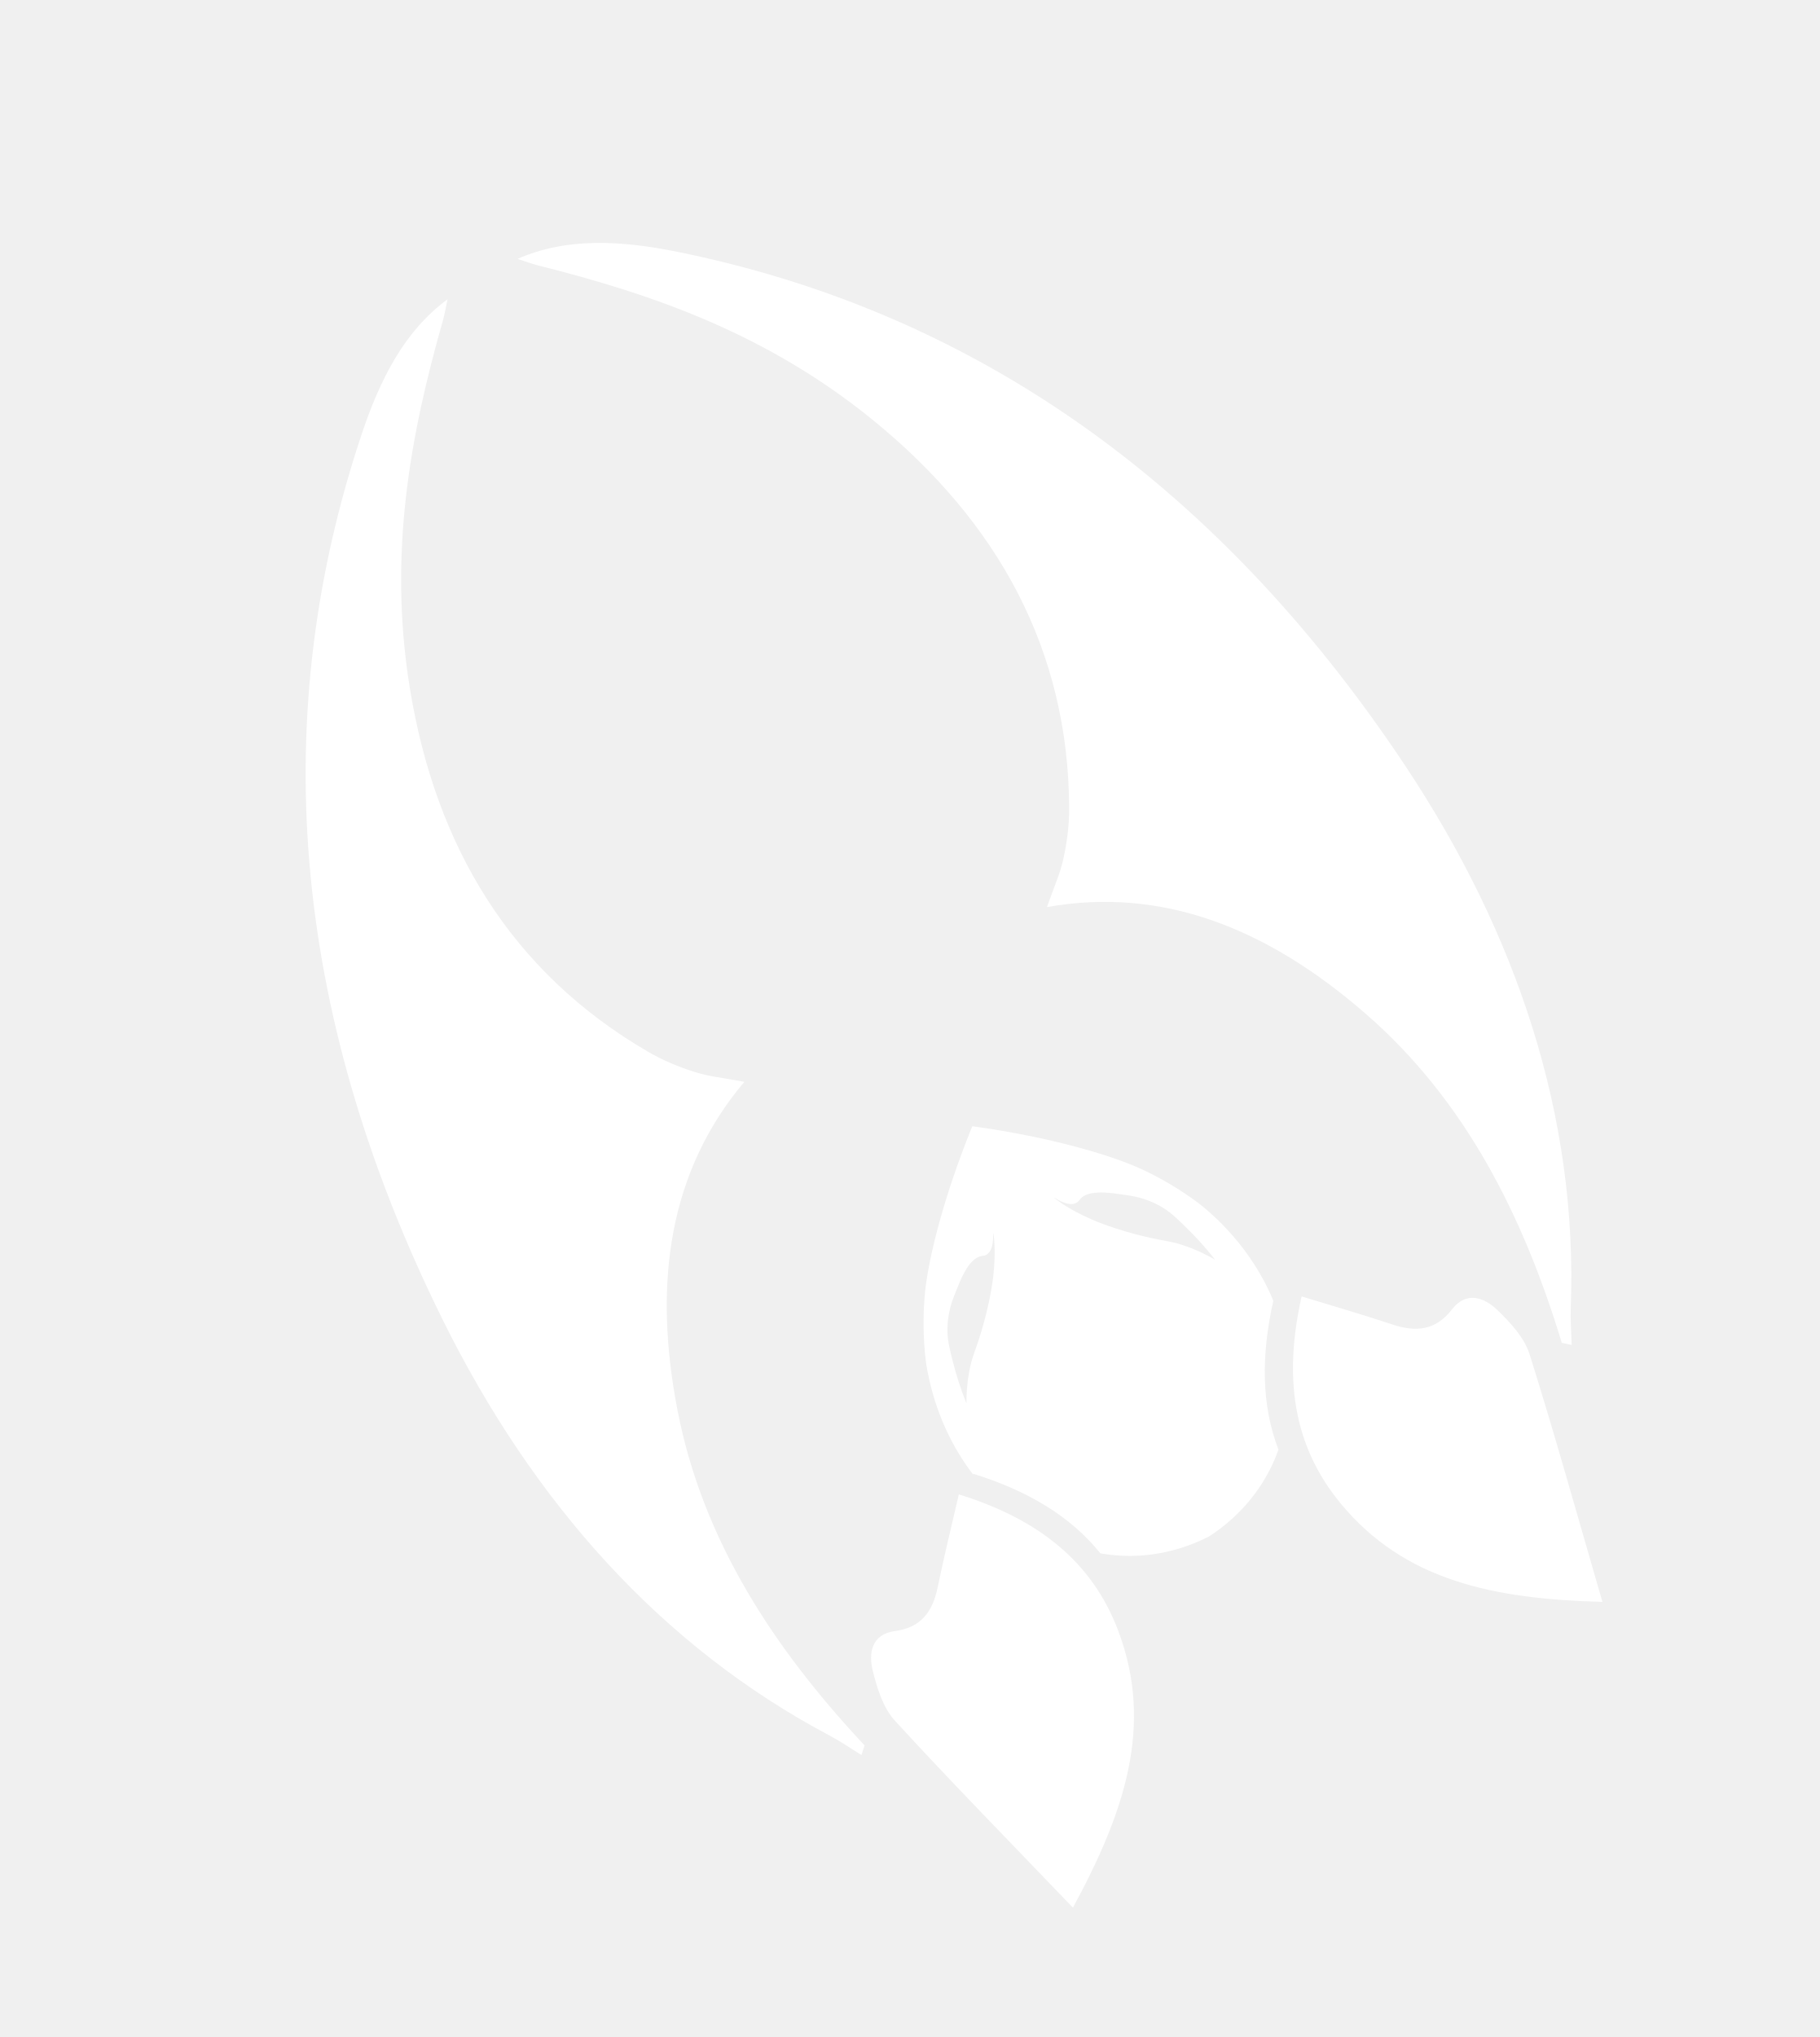
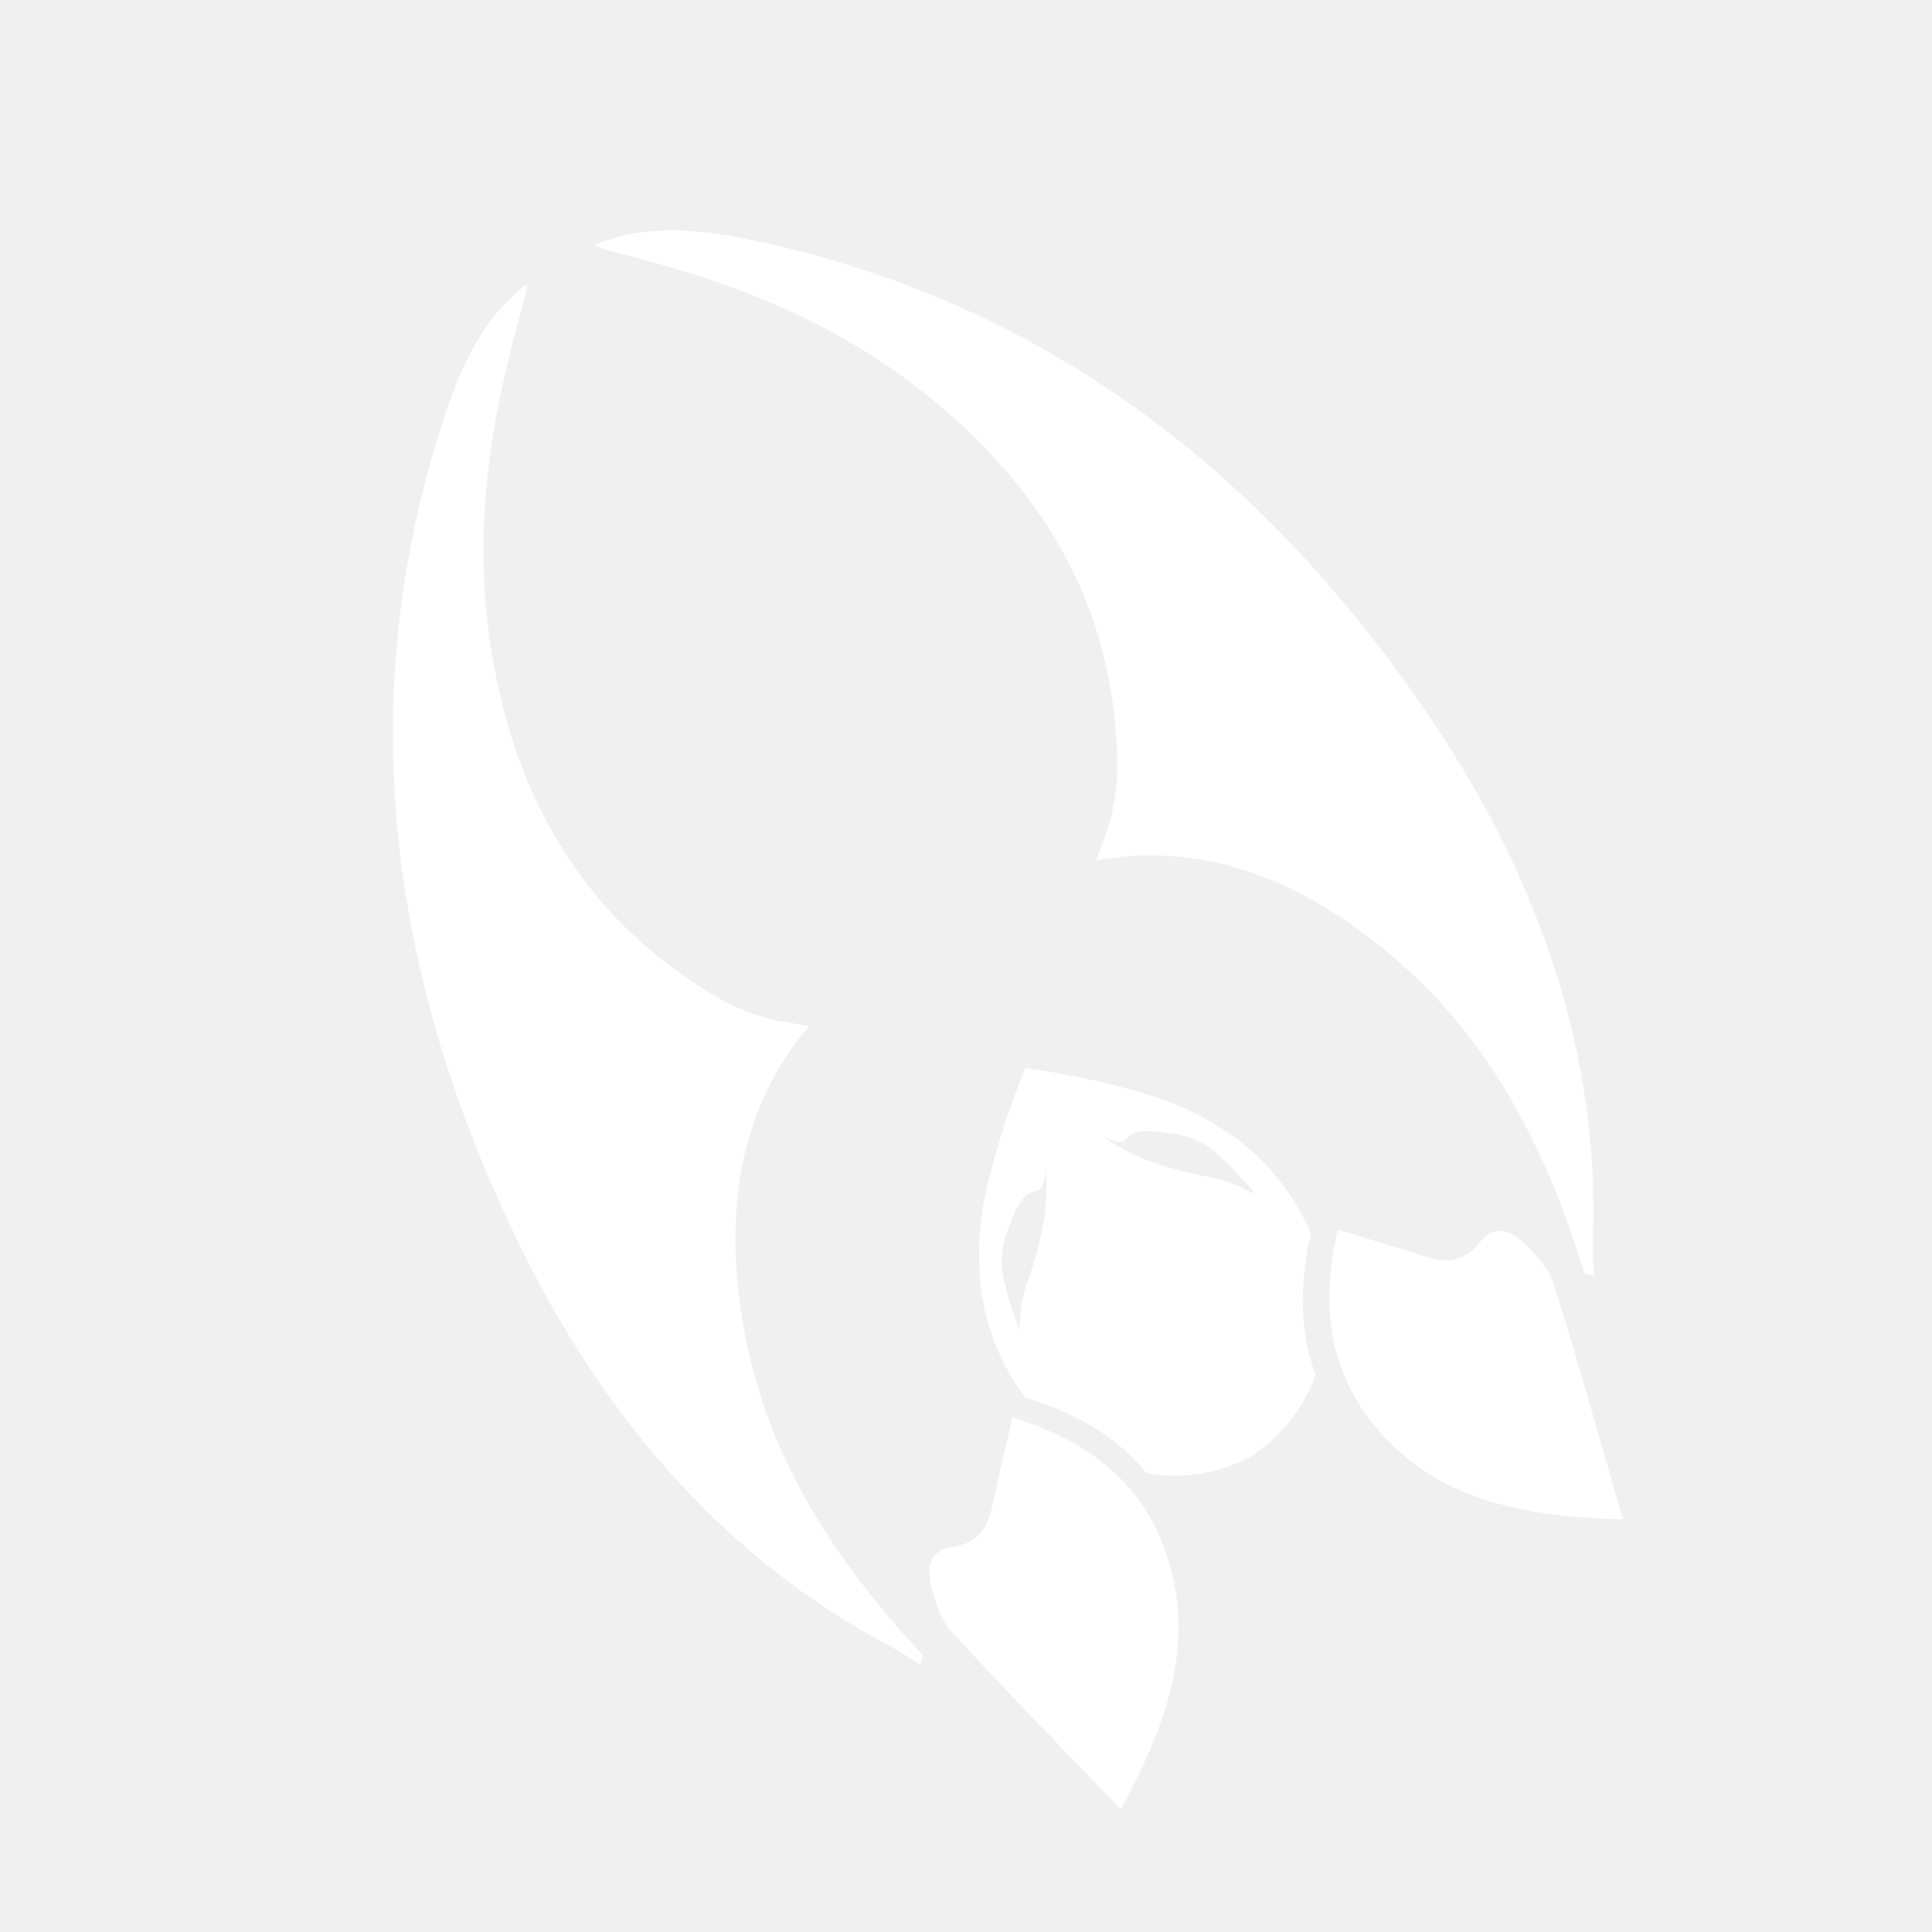
- <svg xmlns="http://www.w3.org/2000/svg" width="788" height="882" viewBox="0 0 788 882" fill="none">
+ <svg xmlns="http://www.w3.org/2000/svg" width="32" height="32" viewBox="0 0 788 882" fill="none">
  <path d="M464.623 826.011C486.918 784.92 499.733 747.324 484.32 706.273C472.876 675.788 449.156 657.598 415.226 647.049C411.972 661.175 408.761 674.112 406.09 687.175C403.924 697.677 399.084 704.66 387.535 706.237C377.387 707.616 376.047 715.808 377.957 723.462C379.838 731.016 382.439 739.464 387.506 745.004C411.939 771.655 437.284 797.46 464.645 825.998L464.623 826.011Z" fill="white" />
  <path d="M693.963 693.602C647.23 692.365 608.263 684.665 580.418 650.791C559.739 625.638 555.847 596 563.675 561.342C577.536 565.587 590.346 569.275 602.994 573.493C613.172 576.868 621.639 576.168 628.78 566.955C635.047 558.856 642.812 561.792 648.486 567.272C654.087 572.679 660.103 579.155 662.368 586.313C673.231 620.798 682.906 655.65 693.941 693.615L693.963 693.602Z" fill="white" />
  <path d="M522.381 665.856C516.133 668.923 506.679 672.554 494.833 673.468C488.282 673.975 482.147 673.562 476.506 672.573C463.512 656.402 444.945 645.435 421.487 638.129C421.463 638.234 421.439 638.339 421.415 638.444C405.837 618.373 402.134 596.677 401.175 591.051C401.166 591 398.809 576.592 400.641 559.033C402.027 545.752 408.036 519.656 421.053 487.647L421.054 487.647C455.282 492.379 480.884 500.224 493.079 505.664C509.189 512.851 520.483 522.089 520.54 522.136C524.924 525.773 541.813 539.785 551.415 563.238C546.069 587.032 546.261 608.454 553.64 627.681C551.664 633.204 548.906 638.882 545.086 644.454C537.925 654.909 529.446 661.463 523.594 665.249L523.589 665.252L522.381 665.856ZM418.522 607.667C418.494 604.533 418.657 599.781 419.681 594.126C420.914 587.279 422.267 585.466 424.968 576.506C428.733 564.032 429.908 554.647 430.132 552.625C431.468 540.735 430.207 533.789 430.067 533.787L430.064 533.782C429.922 533.824 430.825 541.118 427.201 543.273C426.377 543.765 425.692 543.77 425.076 543.868C419.246 544.796 415.66 554.985 413.672 559.877C412.544 562.646 410.476 567.874 410.301 574.945C410.179 579.861 411.063 583.408 412.83 590.297C413.962 594.693 415.732 600.681 418.522 607.667ZM526.258 545.486C521.604 539.576 517.303 535.048 514.062 531.87C508.979 526.896 506.349 524.358 502.03 522.006C495.819 518.621 490.258 517.798 487.296 517.39C482.066 516.666 471.449 514.676 467.73 519.261C467.338 519.745 466.991 520.336 466.152 520.804C462.464 522.871 456.577 518.412 456.501 518.539L456.504 518.544C456.453 518.68 461.838 523.238 472.786 528.019C474.648 528.835 483.363 532.51 496.049 535.486C505.16 537.627 507.406 537.362 513.952 539.718C519.362 541.659 523.559 543.895 526.258 545.486Z" fill="white" />
  <path d="M322.302 468.459C290.057 506.761 282.465 554.861 293.495 611.139C304.503 667.335 335.332 713.978 374.397 755.739C373.954 757.128 373.494 758.528 373.052 759.917C368.517 757.118 364.053 754.026 359.425 751.564C286.509 713 230.907 650.676 191.663 571.348C124.668 435.916 116.528 307.607 156.714 187.743C164.441 164.699 174.954 143.417 193.802 129.606C193.126 132.705 192.618 135.927 191.753 138.946C177.661 188.468 168.036 239.884 177.488 297.987C188.662 366.654 221.366 420.938 280.725 455.456C287.169 459.2 293.986 461.973 300.682 464.122C306.882 466.117 313.164 466.679 322.275 468.412L322.302 468.459Z" fill="white" />
  <path d="M453.423 392.756C502.792 383.938 548.292 401.385 591.545 439.06C634.738 476.674 659.712 526.697 676.325 581.42C677.751 581.731 679.195 582.031 680.621 582.342C680.468 577.013 680.027 571.598 680.213 566.357C683.343 483.887 657.197 404.557 608.111 330.912C524.305 205.186 417.164 134.034 293.115 108.992C269.267 104.178 245.547 102.66 224.126 112.098C227.15 113.061 230.198 114.23 233.249 114.988C283.242 127.511 332.636 144.852 378.261 182.07C432.182 226.058 462.839 281.524 462.998 350.22C463.012 357.676 461.998 364.97 460.504 371.849C459.125 378.22 456.463 383.946 453.396 392.709L453.423 392.756Z" fill="white" />
</svg>
